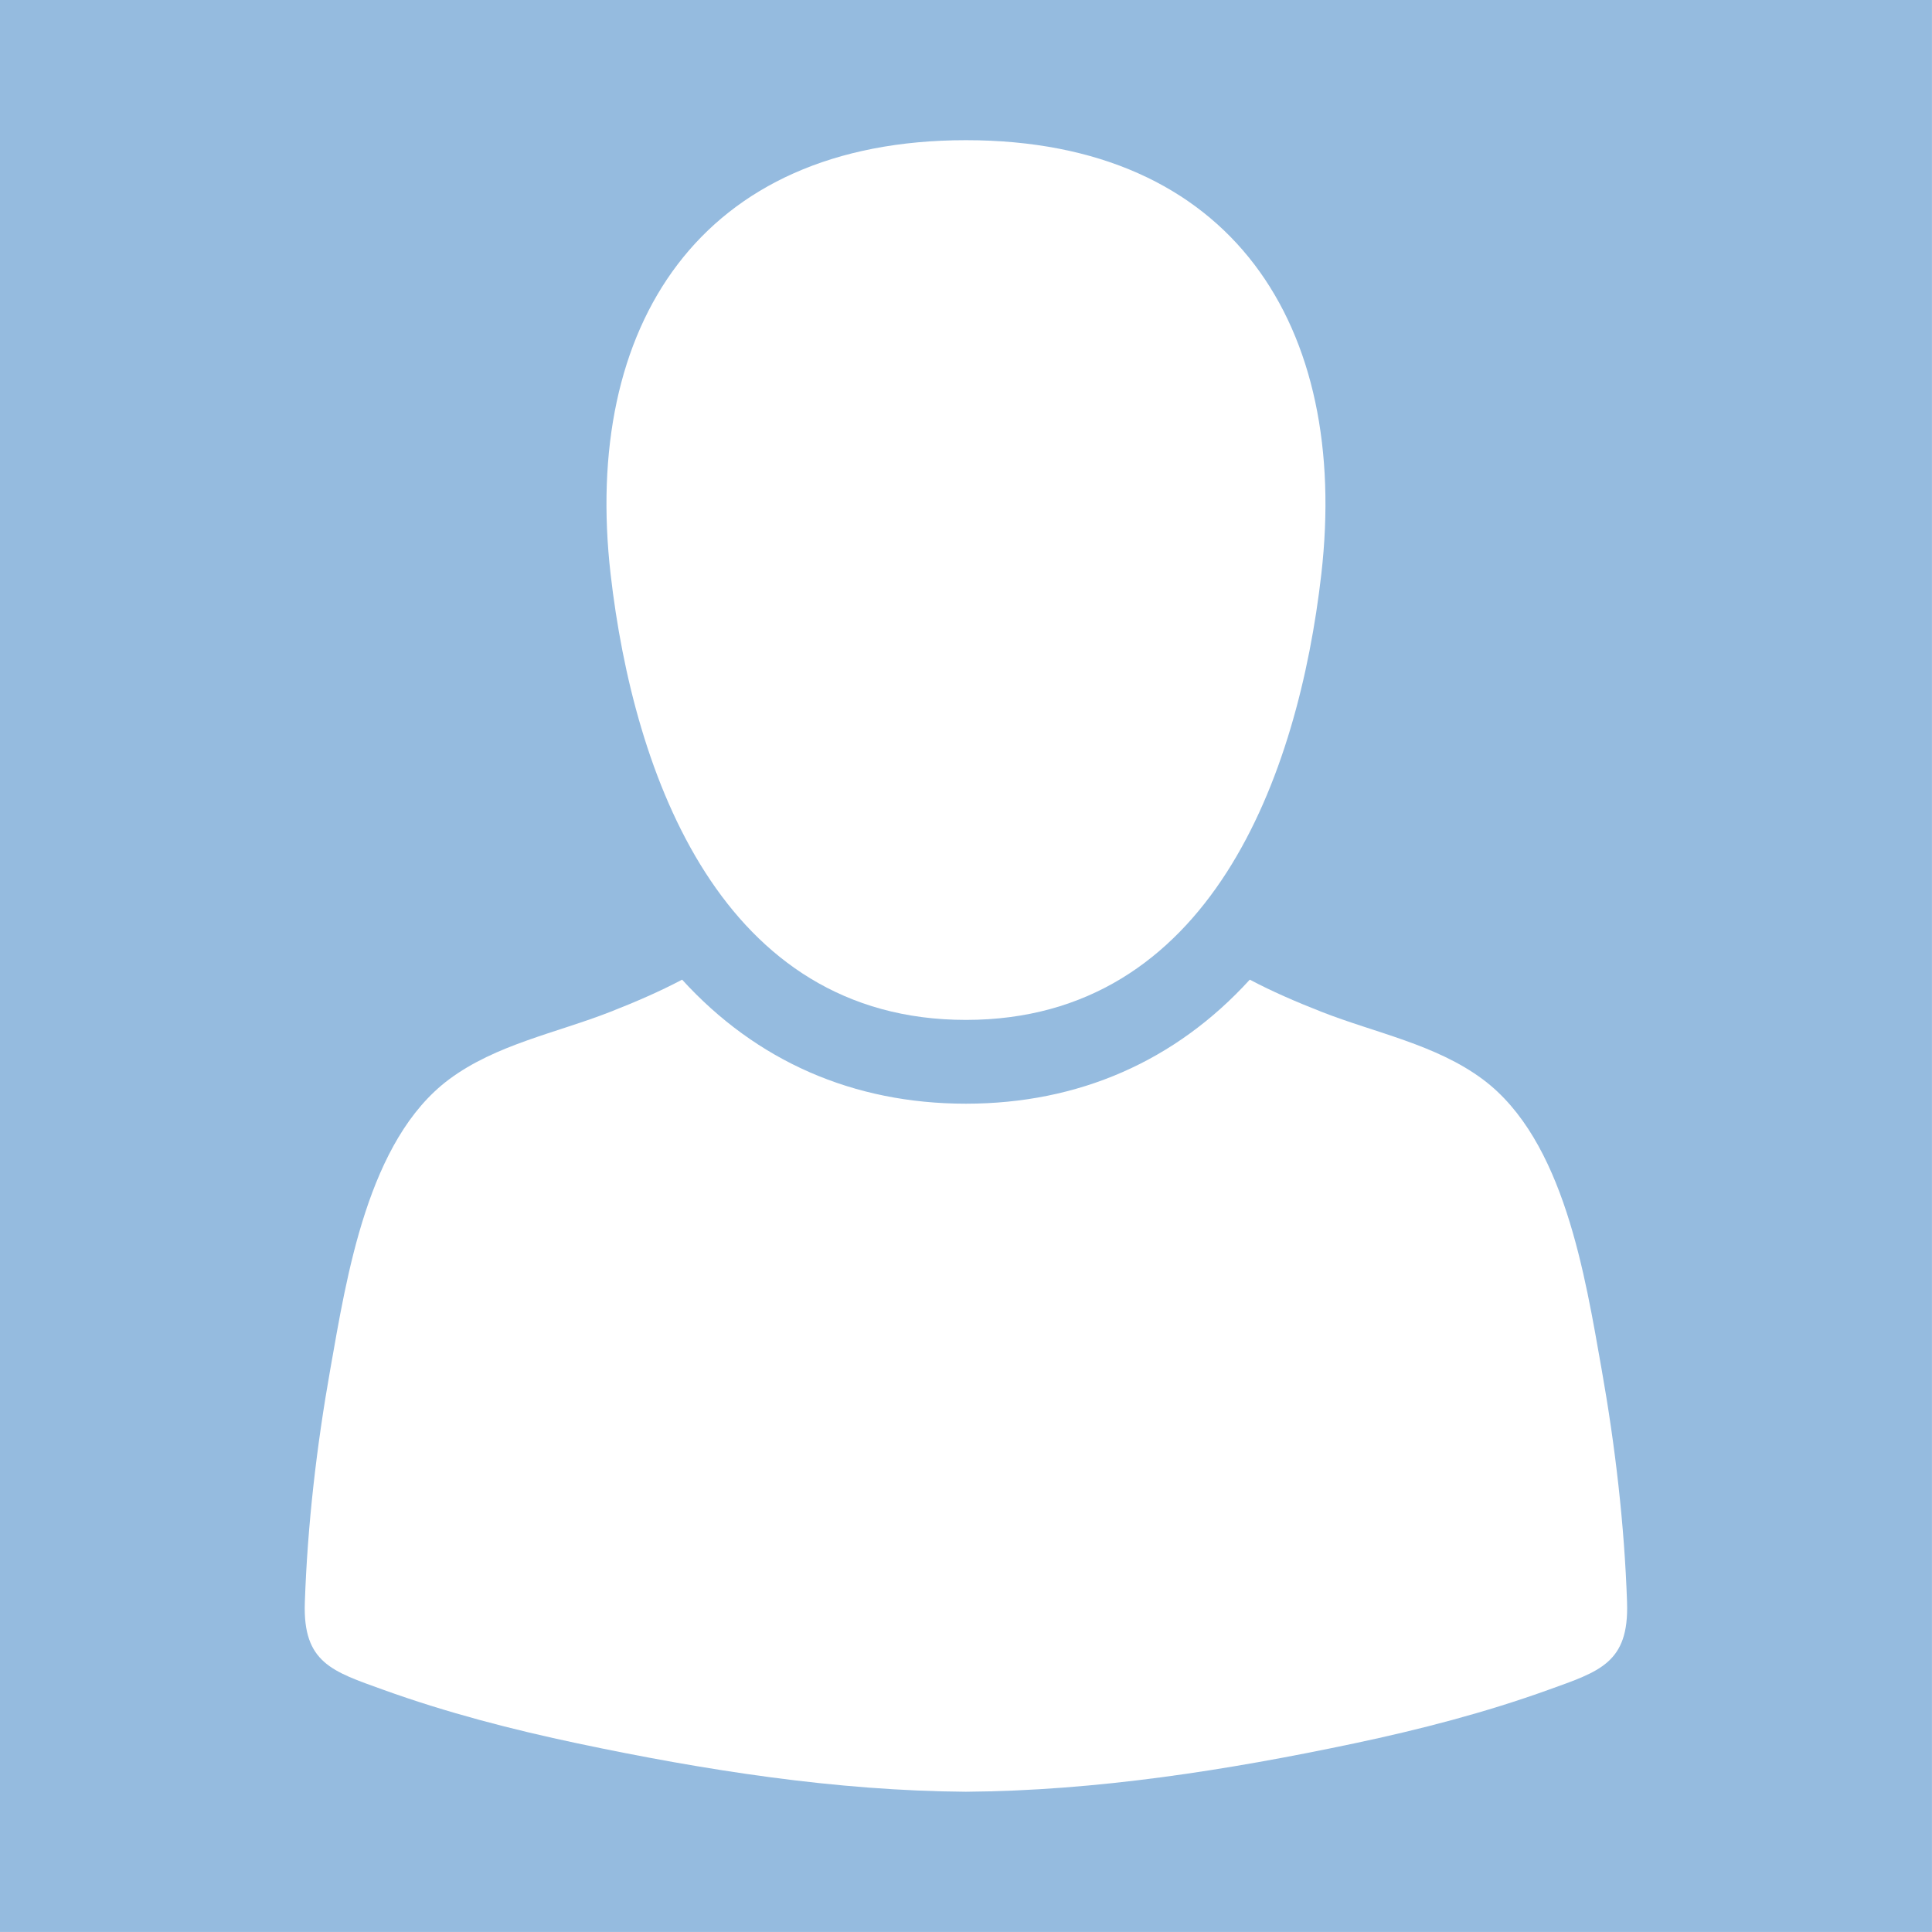
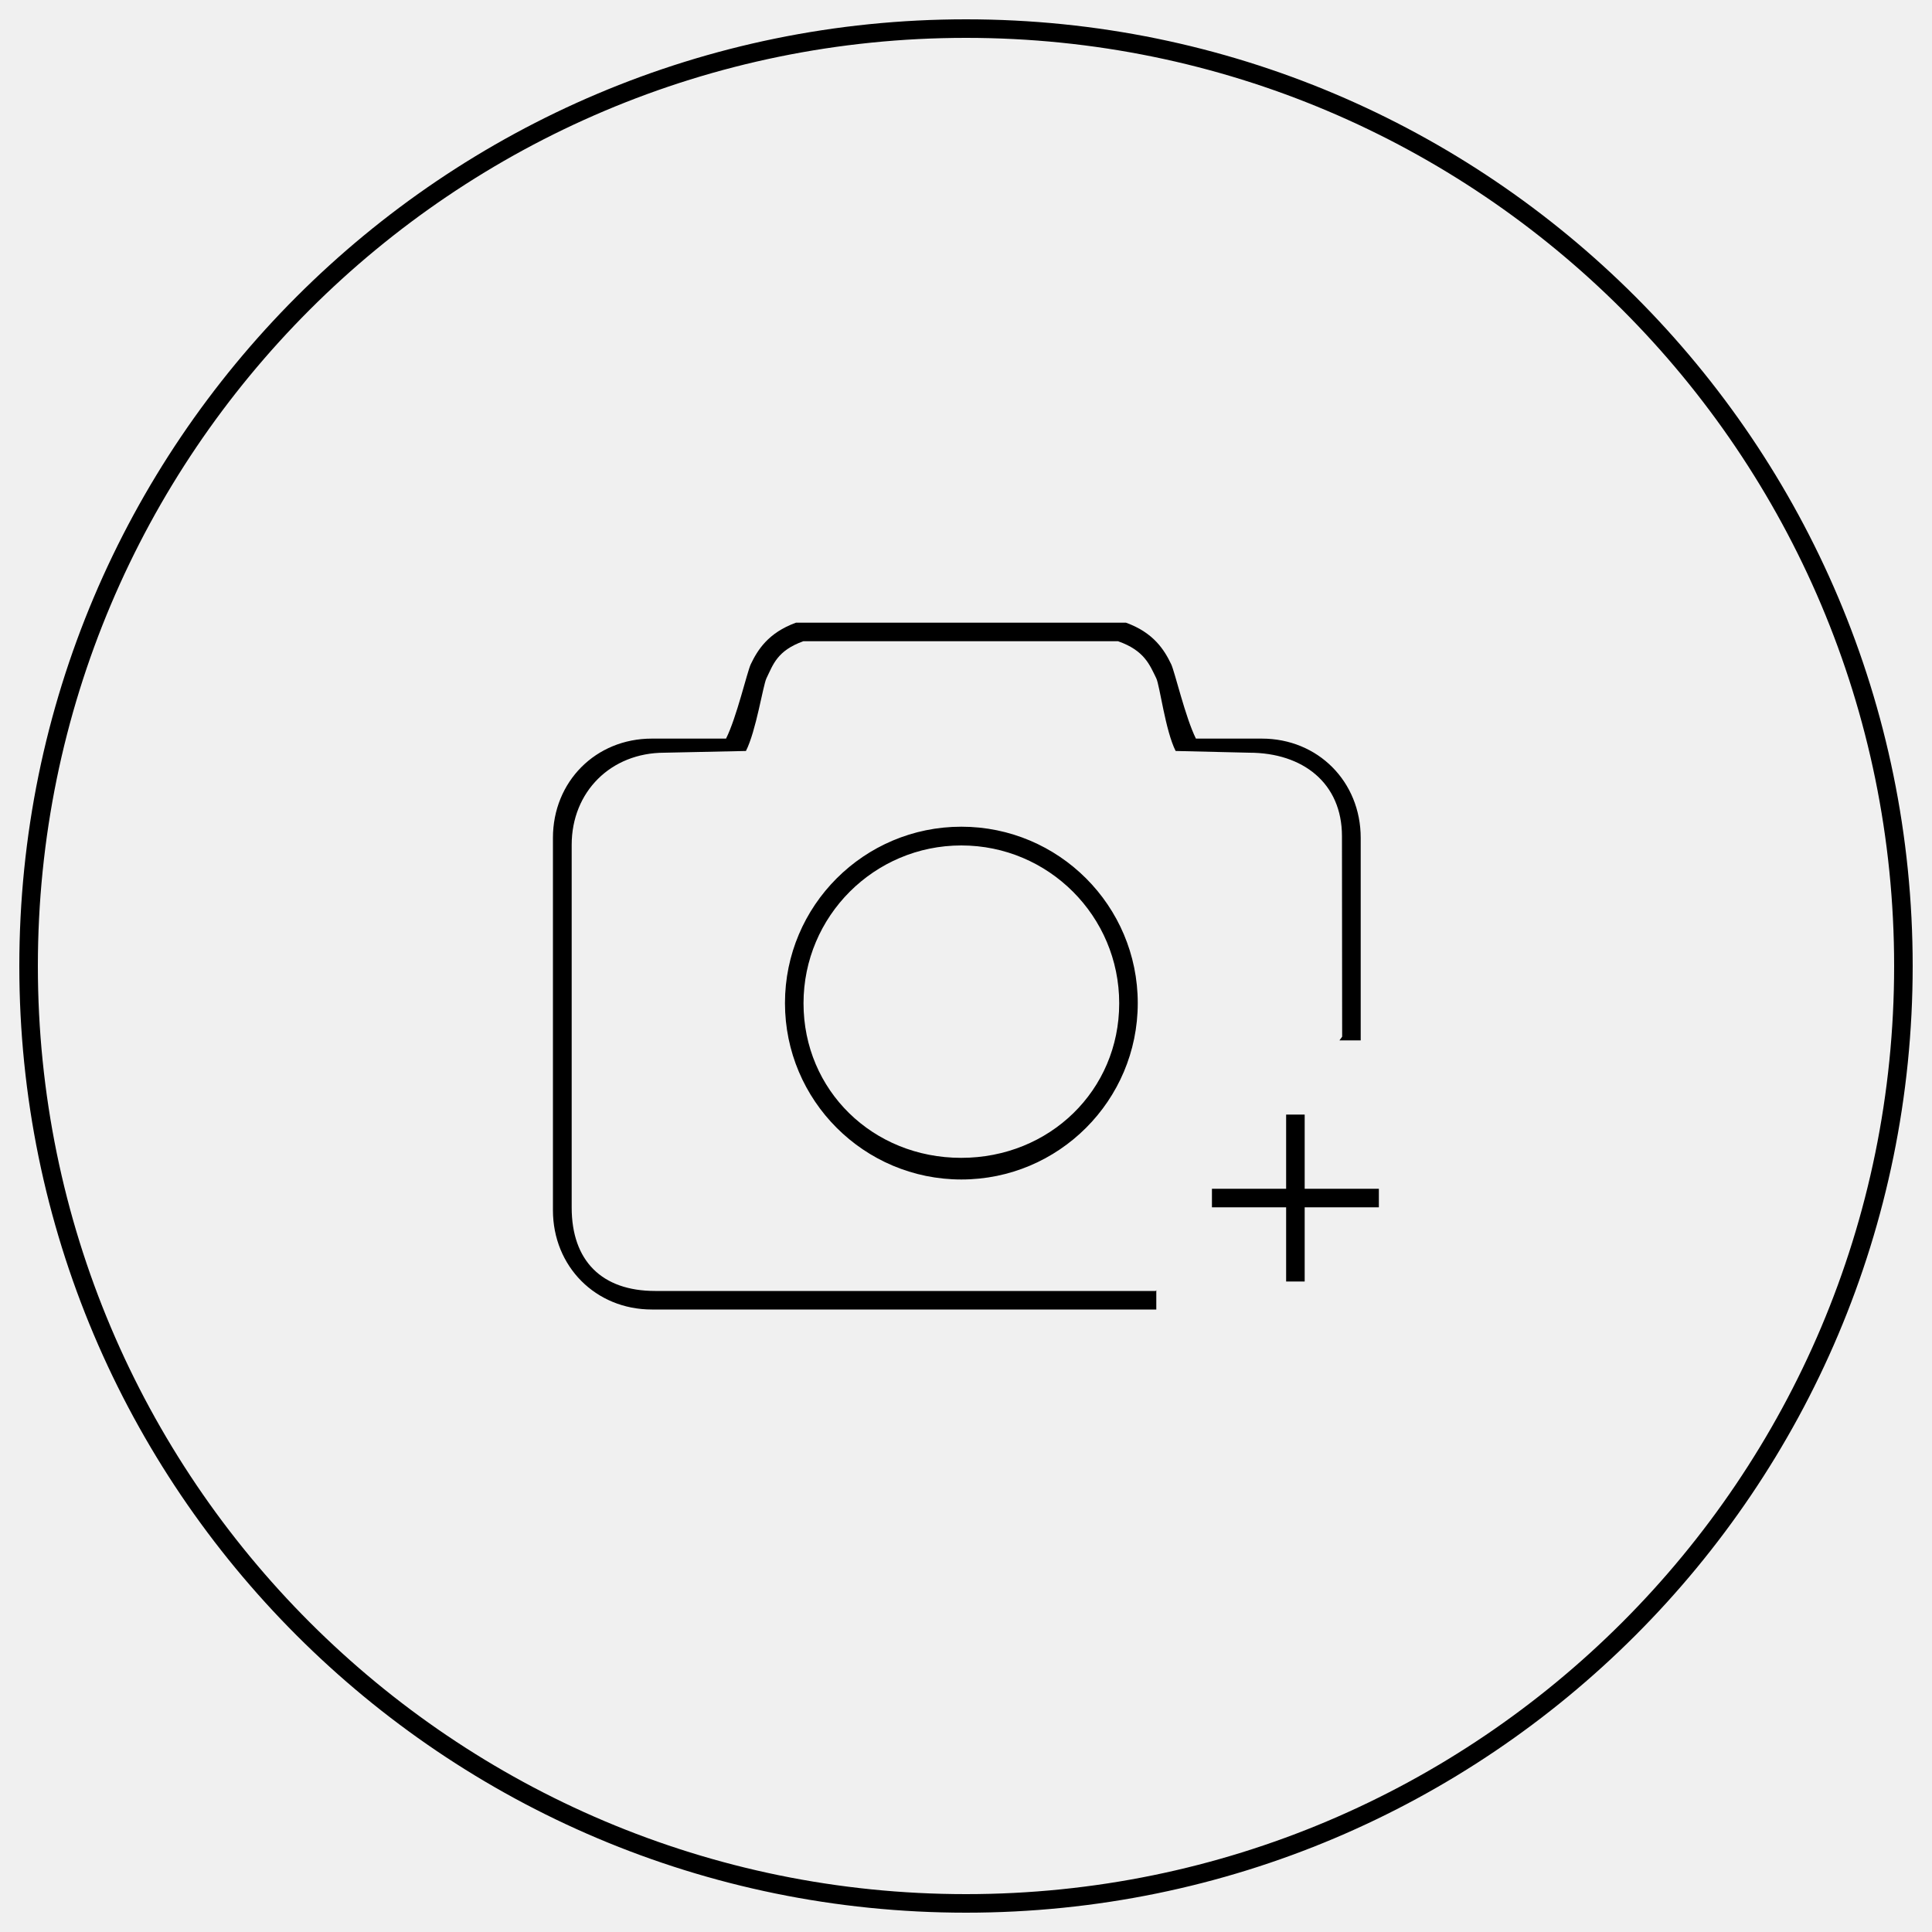
- <svg xmlns="http://www.w3.org/2000/svg" version="1.1" viewBox="0 0 250 250">
-   <g transform="translate(-266.43 -401.65)">
-     <g transform="matrix(.68333 0 0 .68333 581.94 550.77)" fill="#95bbdf">
-       <rect x="-461.73" y="-218.23" width="365.85" height="365.85" rx="0" ry="0" color="#000000" fill="#95bbdf" />
-     </g>
-     <g transform="matrix(.3492 0 0 .3492 284.57 419.79)" fill="#FFF">
-       <g fill="#FFF">
-         <path d="m306 325.99c90.56-0.01 123.15-90.68 131.68-165.17 10.51-91.76-32.88-160.82-131.68-160.82-98.78 0-142.19 69.055-131.68 160.82 8.54 74.484 41.114 165.18 131.68 165.17z" />
-         <path d="m550.98 541.91c-0.99-28.904-4.377-57.939-9.421-86.393-6.111-34.469-13.889-85.002-43.983-107.46-17.404-12.988-39.941-17.249-59.865-25.081-9.697-3.81-18.384-7.594-26.537-11.901-27.518 30.176-63.4 45.962-105.19 45.964-41.774 0-77.652-15.786-105.17-45.964-8.153 4.308-16.84 8.093-26.537 11.901-19.924 7.832-42.461 12.092-59.863 25.081-30.096 22.463-37.873 72.996-43.983 107.46-5.045 28.454-8.433 57.489-9.422 86.393-0.766 22.387 10.288 25.525 29.017 32.284 23.453 8.458 47.666 14.737 72.041 19.884 47.077 9.941 95.603 17.582 143.92 17.924 48.318-0.343 96.844-7.983 143.92-17.924 24.375-5.145 48.59-11.424 72.041-19.884 18.736-6.757 29.789-9.895 29.023-32.284z" />
-       </g>
-     </g>
+ <svg xmlns="http://www.w3.org/2000/svg" version="1.1" x="0px" y="0px" viewBox="0 0 1000 1000" enable-background="new 0 0 1000 1000" xml:space="preserve">
+   <g>
+     <path d="M500,10C229.4,10,10,229.4,10,500c0,270.6,219.4,490,490,490c270.6,0,490-219.4,490-490S770.6,10,500,10z M500,980.4C234.7,980.4,19.6,765.3,19.6,500C19.6,234.7,234.7,19.6,500,19.6c265.3,0,480.4,215.1,480.4,480.4C980.4,765.3,765.3,980.4,500,980.4z" />
+     <path d="M598.5,351.1c1.8,3.8,4.7,27.1,10,37.6l38.1,0.9c27.7,0,48,15.7,48,43.2l0.1,103.8l-1.4,1.9h11V433.7c0-29.1-22.1-51.4-51.2-51.4h-34.1c-5.5-11.1-10.9-34.5-12.8-38.5c-3.5-7.3-9-16.3-23.4-21.5H412c-14.4,5.2-19.9,14.2-23.4,21.5c-1.9,4-7.3,27.5-12.8,38.5h-38.4c-29.1,0-51.2,22.3-51.2,51.4v192.7c0,29.1,22.1,51.4,51.2,51.4h265.8l0,0h-4.7v-10l-0.3,0.4l-259.1,0c-27.7,0-43.2-15.7-43.2-43.2l0-187.7c0-27.5,20.3-47.7,48-47.7l42.2-0.9c5.3-10.5,8.8-33.8,10.6-37.6c3.4-6.9,5.4-14.3,19.1-19.2h162.9C592.4,336.7,595.1,344.2,598.5,351.1z M497.6,427.9c-50.4,0-91.3,40.9-91.3,91.3c0,50.4,40.9,91.3,91.3,91.3c50.4,0,91.3-40.9,91.3-91.3C588.9,468.8,548,427.9,497.6,427.9z M497.5,599.3c-45.7,0-81.6-34.9-81.6-80c0-45.1,36.6-81.7,81.7-81.7c45.1,0,81.7,36.6,81.7,81.7C579.3,564.4,543.2,599.3,497.5,599.3z M675.3,615.3v-38.4h-9.6v38.4h-38.4v9.6h38.4v38.4h9.6v-38.4h38.4v-9.6H675.3z" />
  </g>
</svg>
